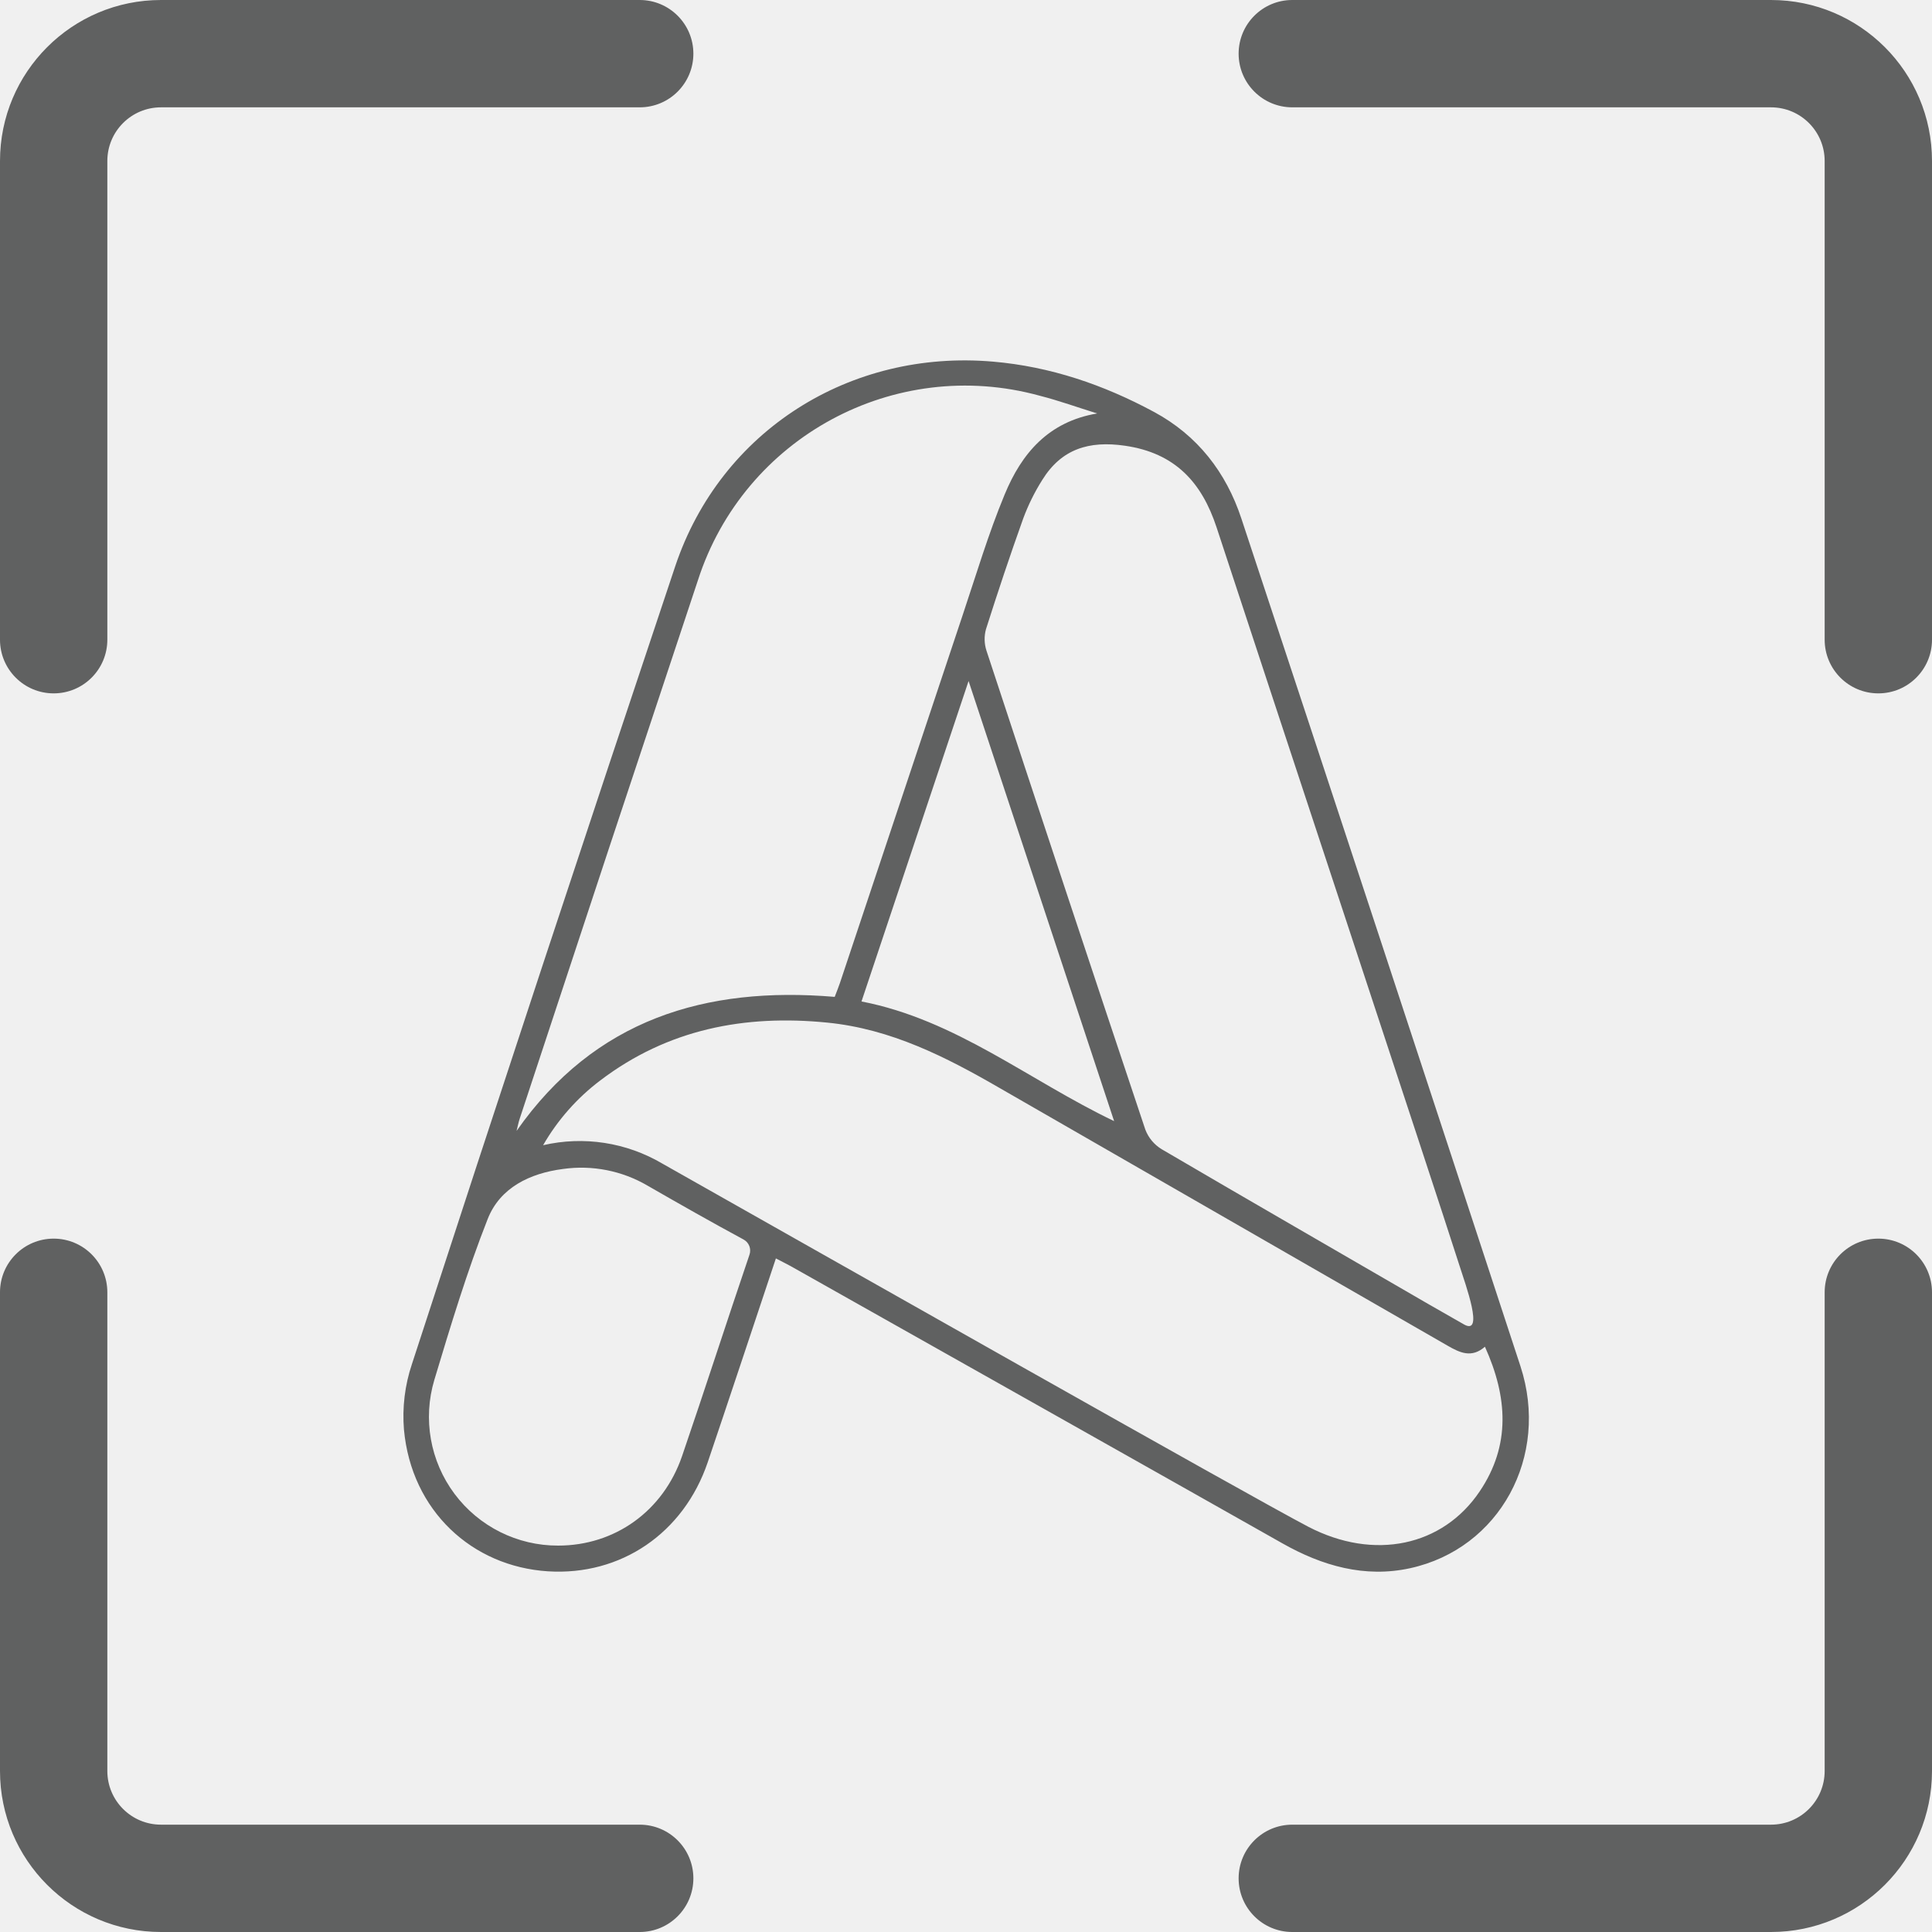
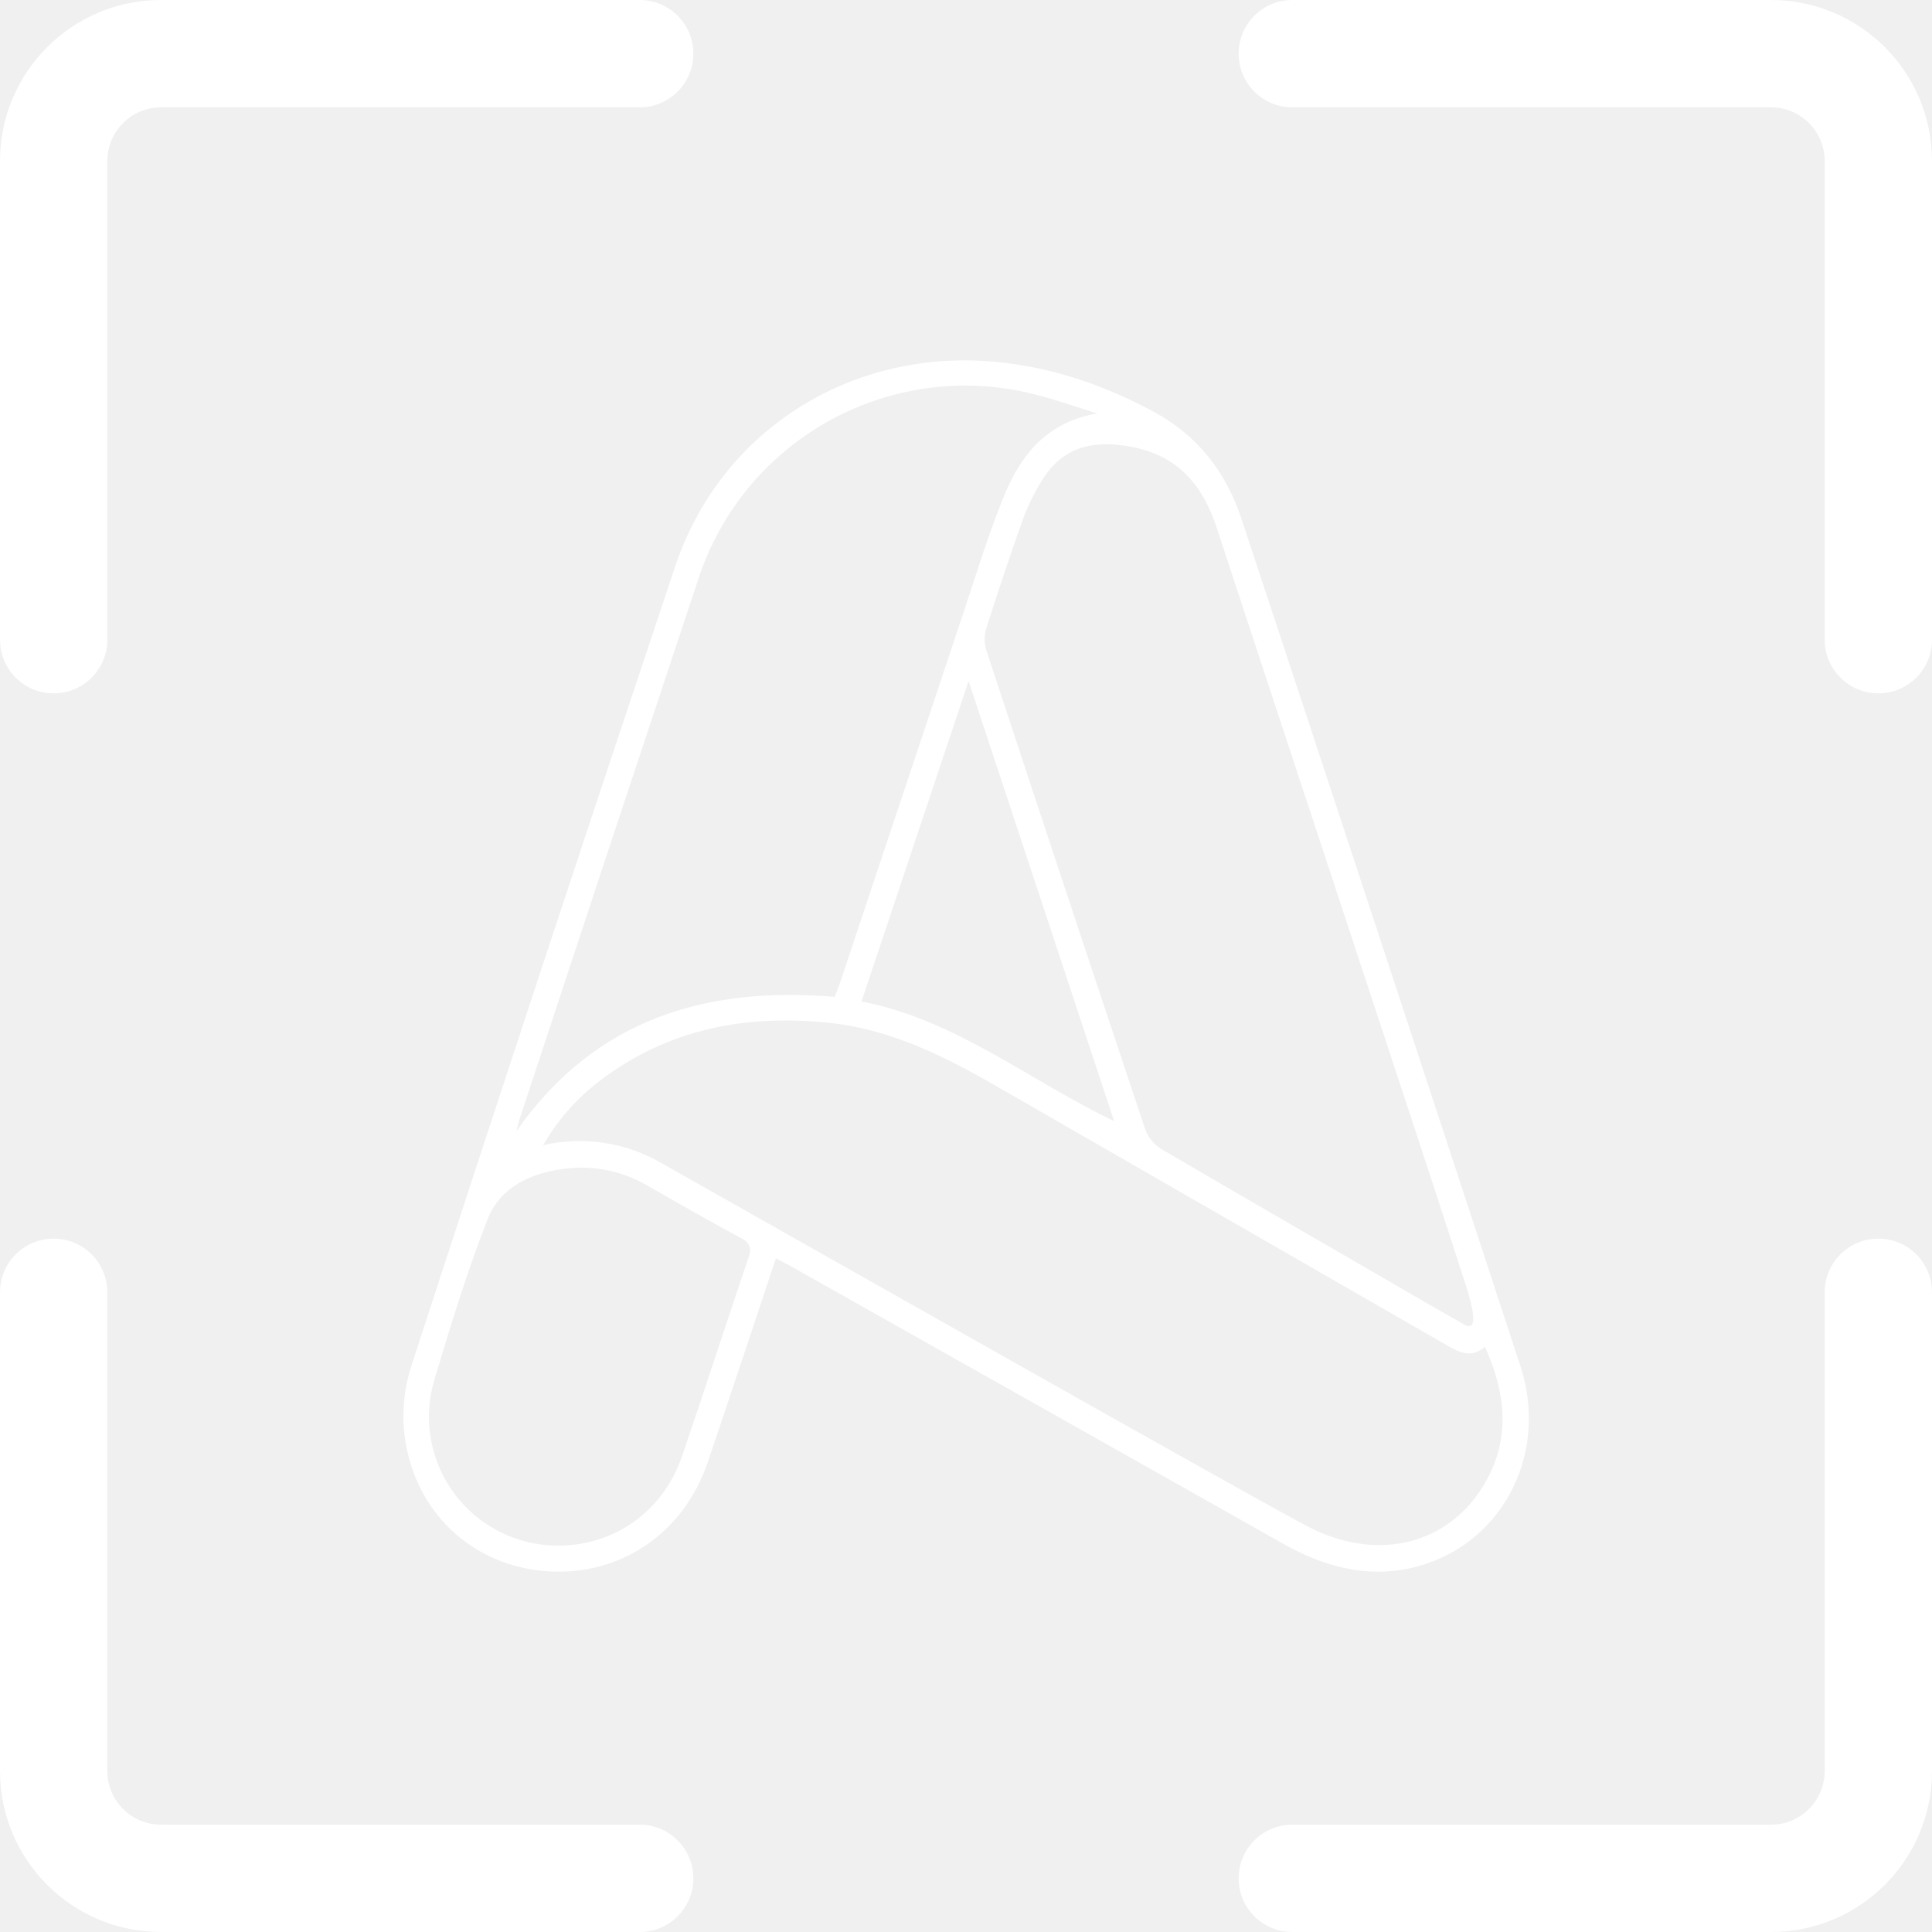
<svg xmlns="http://www.w3.org/2000/svg" viewBox="0 0 450 450">
  <defs>
-     <style>.cls-1{fill:#606161;}</style>
+     <style>.cls-1{fill:#fff;}</style>
  </defs>
  <g id="Layer_2" data-name="Layer 2">
    <g id="Layer_1-2" data-name="Layer 1">
      <path class="cls-1" d="M180.72,293.11h0c-2,6-12.51,37.6-15.88,47.49-5.62,16.53-20.25,26.46-37.21,25.39-17.69-1.12-31.8-14.12-33.54-33a38.16,38.16,0,0,1,1.85-15.25q30.28-93.08,61.35-185.9c10.61-31.56,40.74-50.49,74-47.61,13.37,1.15,25.77,5.39,37.49,11.71,10.14,5.46,16.8,14.06,20.36,24.84q32.63,98.67,65,197.43c6.87,21-4.83,42.5-25.71,47.06-10.54,2.3-20.47-.54-29.76-5.81-17.34-9.83-93.74-52.85-114.57-64.59C183.07,294.31,182.07,293.82,180.72,293.11Zm165.15,20.57h0c-3.1,2.71-5.84,1.4-8.69-.24q-52.14-30-104.31-60c-12.58-7.28-25.33-13.77-40.13-15.25-19.32-1.93-37.21,1.53-52.93,13.47a50.46,50.46,0,0,0-13.31,15.08h0a37.88,37.88,0,0,1,27.77,4.28c36.75,20.77,136.87,77.49,150.44,84.58,15.37,8,31.34,4.53,39.92-8.2C351.91,336.63,351.16,325.39,345.87,313.68Zm-3.33-4.31-1.56-.89c4.76,2.7.44-9.08-1.06-13.76-6.72-21-44.62-135.45-56.54-171.84-3.46-10.54-9.68-17.37-21.35-19.06-8.39-1.22-14.78.75-19.25,7.94a48.29,48.29,0,0,0-4.45,9c-3.06,8.54-5.93,17.15-8.68,25.8a8.7,8.7,0,0,0,.12,5q18.36,55.82,37,111.55a9.16,9.16,0,0,0,3.8,4.56c20.62,12.09,41.33,24,62,36C335.88,305.57,339.22,307.46,342.54,309.37Zm-87-213.07h0c-4.48-1.39-8.92-3-13.45-4.15a65.41,65.41,0,0,0-79.53,43q-20.85,62.66-41.5,125.38c-.31.94-.5,1.92-.74,2.88,18.23-26,44-33.75,74.1-31.22h0c.46-1.22.88-2.23,1.23-3.27q14.28-42.81,28.56-85.61c3.16-9.43,6-19,9.81-28.17C237.94,105.65,244.17,98.21,255.57,96.3ZM130,360c13.19,0,24.45-8,28.86-20.83,5.35-15.61,10.4-31.31,15.71-46.93a2.93,2.93,0,0,0-1.39-3.54c-7.5-4.05-14.91-8.26-22.3-12.51a30.51,30.51,0,0,0-19.77-3.91c-7.7,1-14.64,4.35-17.51,11.63-4.82,12.23-8.64,24.88-12.43,37.48A30,30,0,0,0,130,360ZM259.5,261.13,225.6,158.62h0c-8.27,24.75-16.54,49.49-24.94,74.64h0c22,4.26,39,18.39,58.84,27.87Z" />
      <path class="cls-1" d="M12.5,161.5h0A12.5,12.5,0,0,1,0,149V37.5A37.5,37.5,0,0,1,37.5,0H149a12.5,12.5,0,0,1,12.5,12.5h0A12.5,12.5,0,0,1,149,25H37.5A12.5,12.5,0,0,0,25,37.5V149A12.5,12.5,0,0,1,12.5,161.5Z" />
      <path class="cls-1" d="M437.5,161.5h0A12.5,12.5,0,0,0,450,149V37.5A37.5,37.5,0,0,0,412.5,0H301a12.5,12.5,0,0,0-12.5,12.5h0A12.5,12.5,0,0,0,301,25H412.5A12.5,12.5,0,0,1,425,37.5V149A12.5,12.5,0,0,0,437.5,161.5Z" />
      <path class="cls-1" d="M12.5,288.5h0A12.5,12.5,0,0,0,0,301V412.5A37.5,37.5,0,0,0,37.5,450H149a12.5,12.5,0,0,0,12.5-12.5h0A12.5,12.5,0,0,0,149,425H37.5A12.5,12.5,0,0,1,25,412.5V301A12.5,12.5,0,0,0,12.5,288.5Z" />
      <path class="cls-1" d="M437.5,288.5h0A12.5,12.5,0,0,1,450,301V412.5A37.5,37.5,0,0,1,412.5,450H301a12.5,12.5,0,0,1-12.5-12.5h0A12.5,12.5,0,0,1,301,425H412.5A12.5,12.5,0,0,0,425,412.5V301A12.5,12.5,0,0,1,437.5,288.5Z" />
    </g>
  </g>
</svg>
